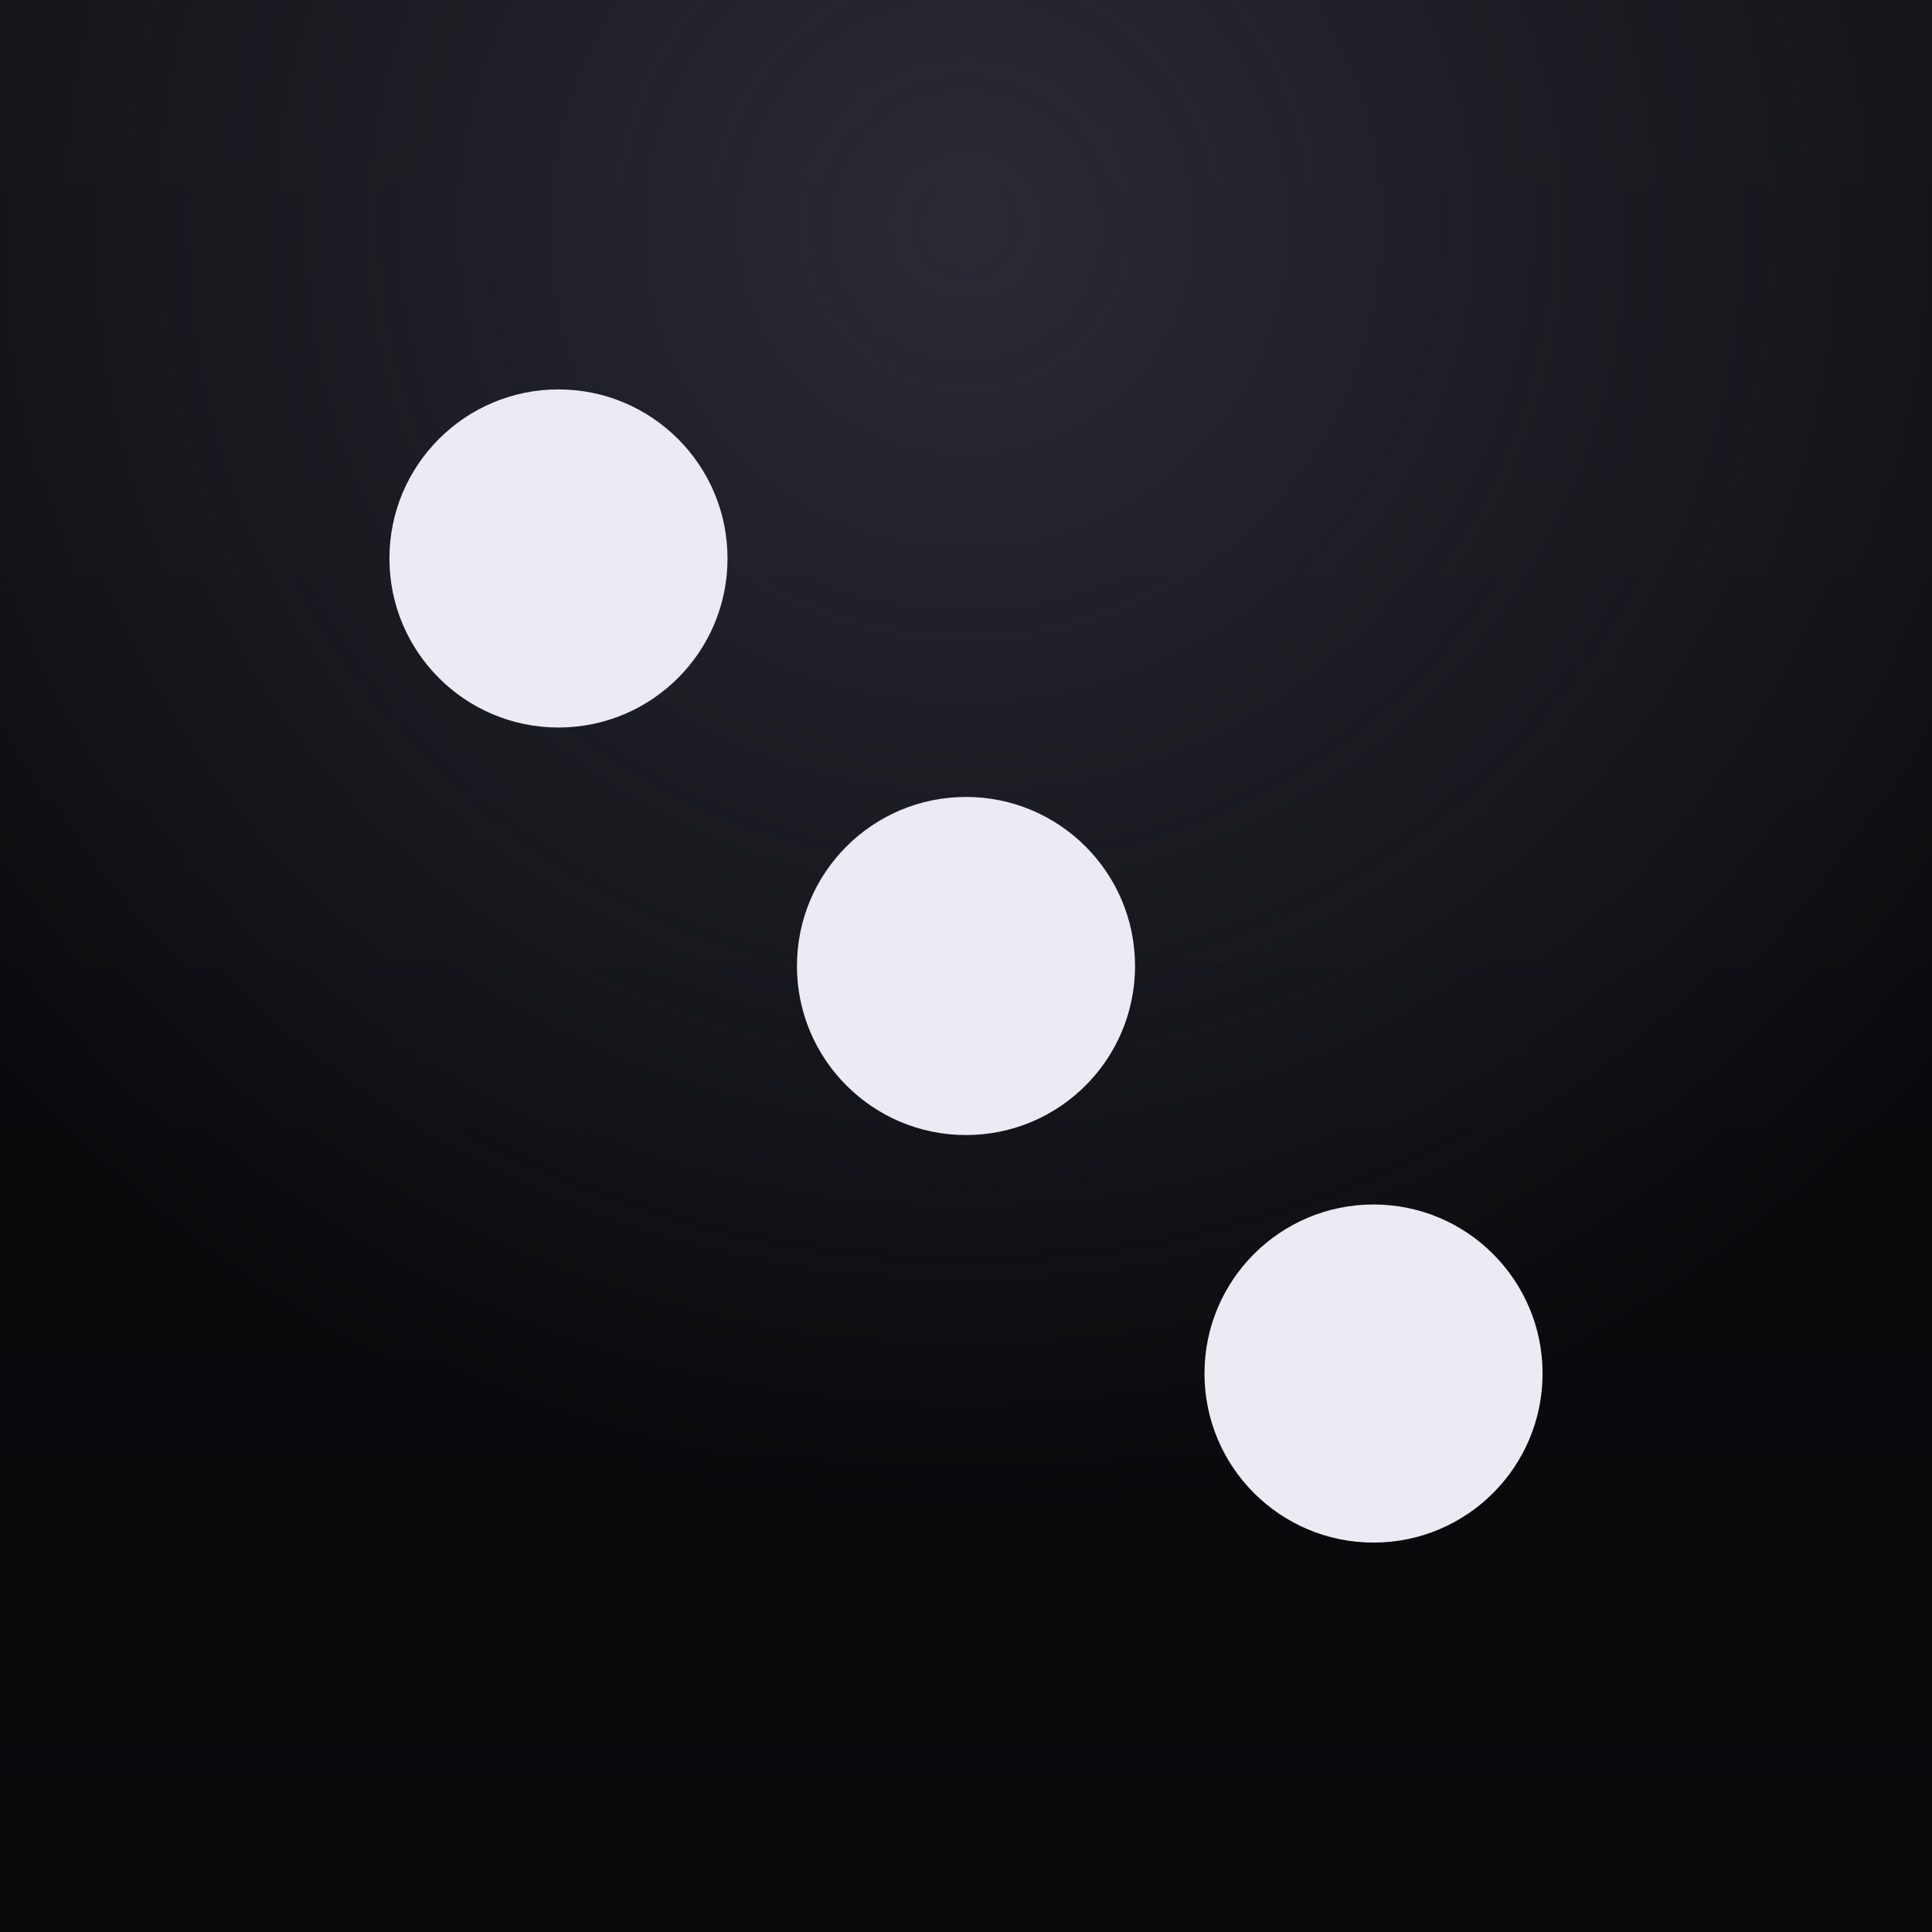
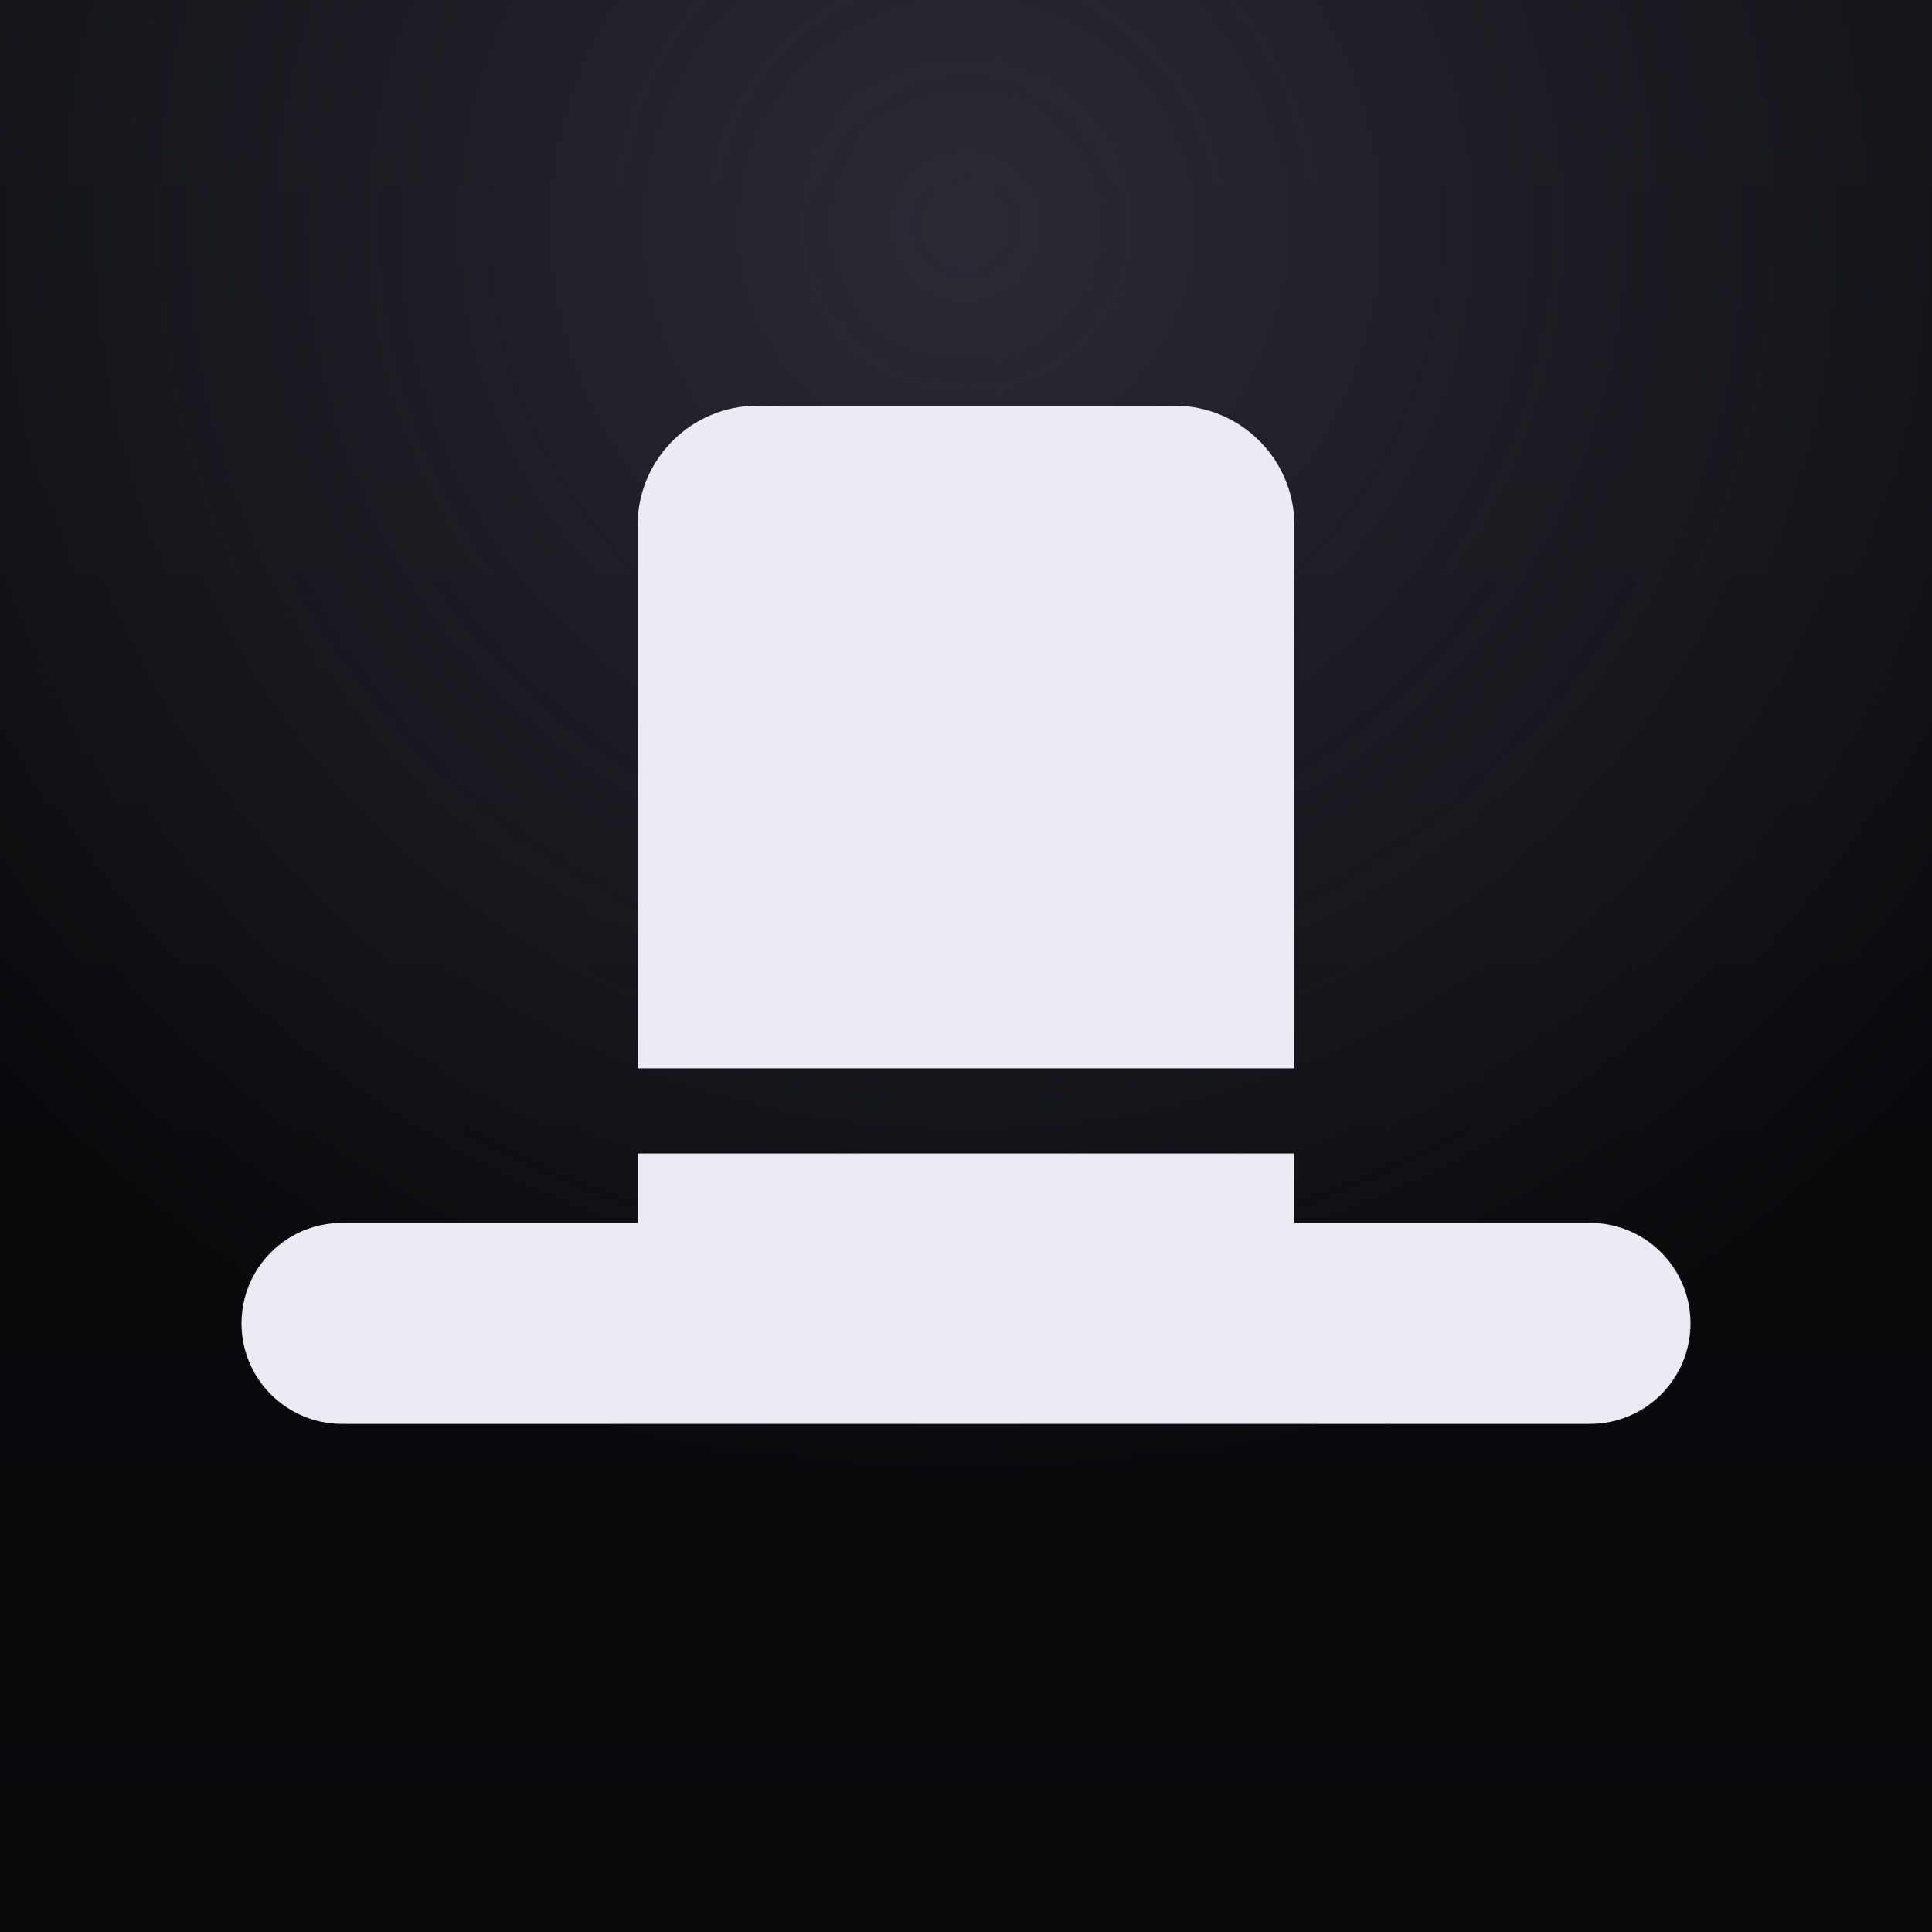
<svg xmlns="http://www.w3.org/2000/svg" viewBox="0 0 64 64">
  <defs>
    <linearGradient id="bg" x1="0" y1="0" x2="0" y2="1">
      <stop offset="0" stop-color="#0d0d11" />
      <stop offset="1" stop-color="#08080b" />
    </linearGradient>
    <radialGradient id="lift" cx="50%" cy="12%" r="66%">
      <stop offset="0" stop-color="#2a2a35" />
      <stop offset="1" stop-color="#2a2a35" stop-opacity="0" />
    </radialGradient>
  </defs>
  <rect width="64" height="64" fill="url(#bg)" />
  <rect width="64" height="64" fill="url(#lift)" />
-   <g fill="#eceaf2">
-     <circle cx="18.5" cy="18.5" r="5.6" />
-     <circle cx="32" cy="32" r="5.6" />
-     <circle cx="45.5" cy="45.5" r="5.6" />
-   </g>
+   <mask id="band">
+     <rect width="64" height="64" fill="#000" />
+     <rect x="21.12" y="13.44" width="21.76" height="31.36" rx="3.97" fill="#fff" />
+     <rect x="8" y="40.51" width="48" height="6.66" rx="3.33" fill="#fff" />
+     <rect x="21.12" y="35.39" width="21.76" height="2.82" fill="#000" />
+   </mask>
+   <rect width="64" height="64" fill="#eceaf2" mask="url(#band)" />
</svg>
